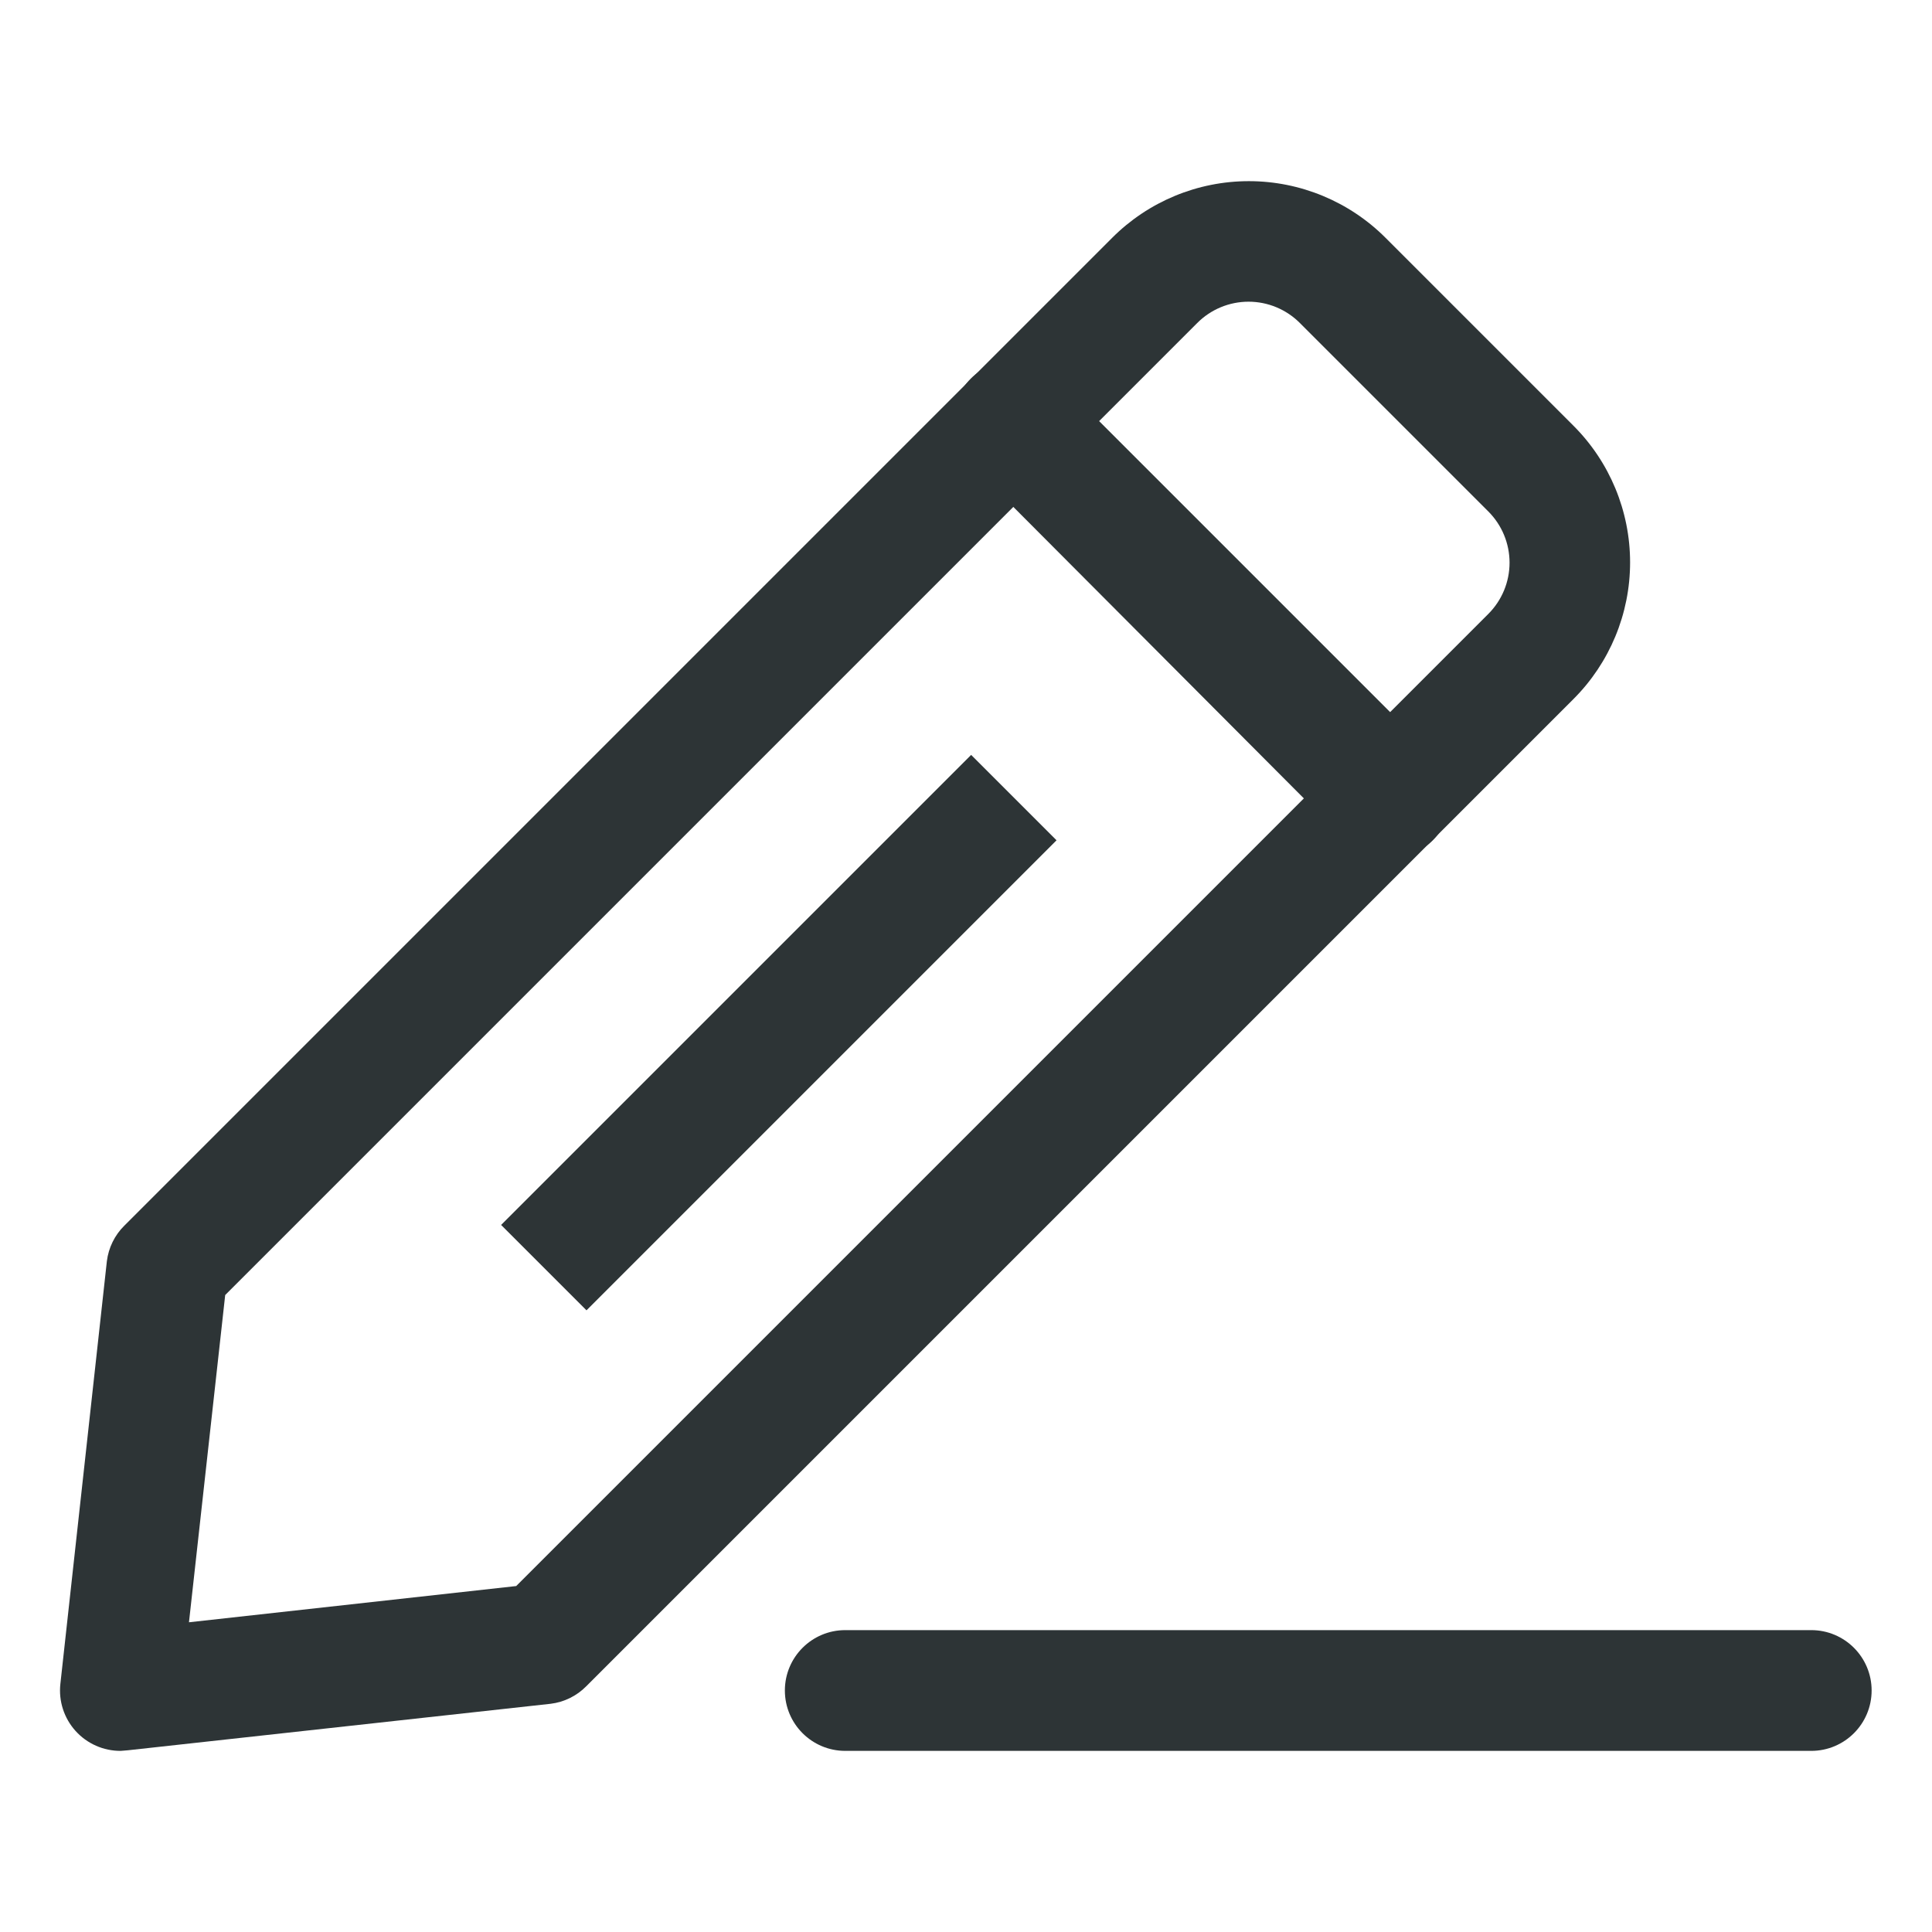
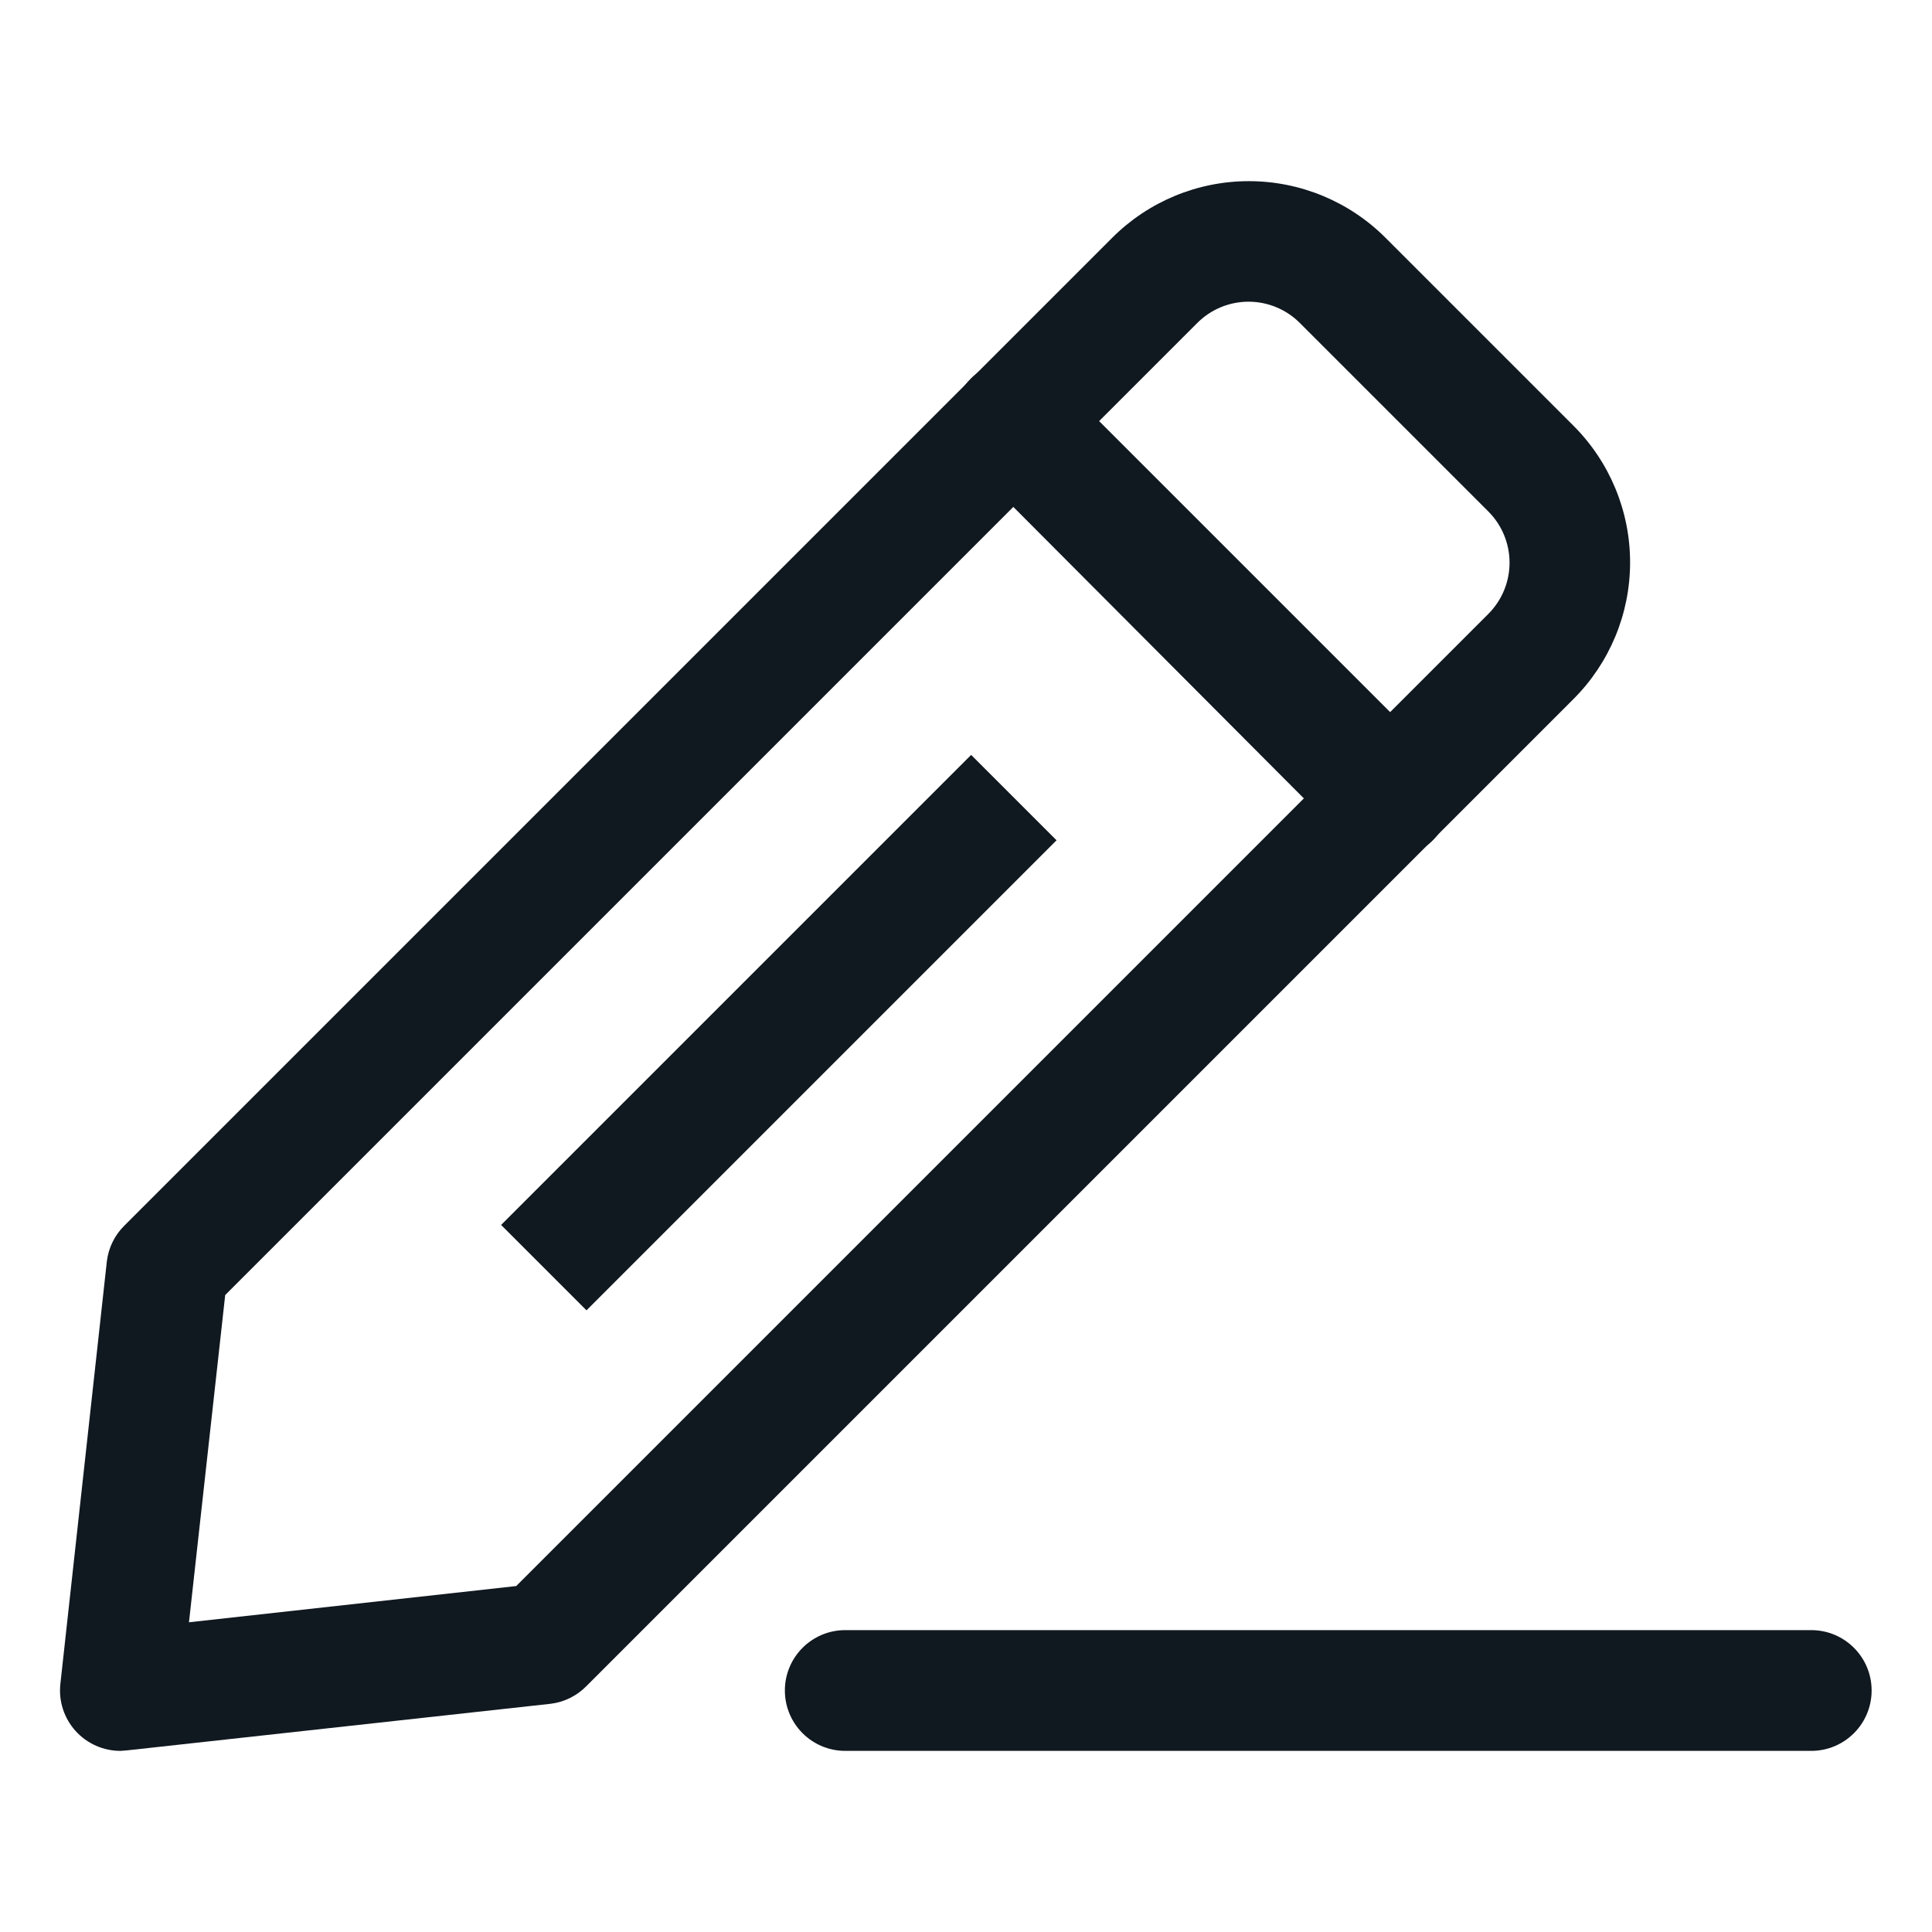
- <svg xmlns="http://www.w3.org/2000/svg" viewBox="0 0 32 32" style="enable-background:new 0 0 729.837 729.838;" fill="#2d3436">
+ <svg xmlns="http://www.w3.org/2000/svg" viewBox="0 0 32 32">
  <defs>
-     <style>.cls-1{fill:#2d3436;}</style>
+     <style>.cls-1{fill:#101820;}</style>
  </defs>
  <g data-name="Layer 42" id="Layer_42">
-     <path fill="#2d3436" class="cls-1" d="M2,29a1,1,0,0,1-1-1.11l.77-7a1,1,0,0,1,.29-.59L18.42,3.94a3.2,3.2,0,0,1,4.53,0l3.11,3.11a3.2,3.2,0,0,1,0,4.53L9.71,27.93a1,1,0,0,1-.59.29l-7,.77Zm7-1.78H9ZM3.73,21.45l-.6,5.42,5.42-.6,16.1-16.1a1.2,1.2,0,0,0,0-1.7L21.53,5.35a1.2,1.2,0,0,0-1.7,0Z" />
+     <path class="cls-1" d="M2,29a1,1,0,0,1-1-1.11l.77-7a1,1,0,0,1,.29-.59L18.42,3.94a3.2,3.2,0,0,1,4.53,0l3.11,3.11a3.2,3.2,0,0,1,0,4.53L9.71,27.93a1,1,0,0,1-.59.29l-7,.77Zm7-1.78H9ZM3.73,21.45l-.6,5.42,5.42-.6,16.1-16.1a1.2,1.2,0,0,0,0-1.7L21.53,5.35a1.2,1.2,0,0,0-1.7,0Z" />
    <path class="cls-1" d="M23,14.21a1,1,0,0,1-.71-.29L16.08,7.69A1,1,0,0,1,17.5,6.27l6.23,6.23a1,1,0,0,1,0,1.42A1,1,0,0,1,23,14.21Z" />
    <rect class="cls-1" height="2" transform="translate(-8.31 14.13) rotate(-45)" width="11.01" x="7.39" y="16.1" />
    <path class="cls-1" d="M30,29H14a1,1,0,0,1,0-2H30a1,1,0,0,1,0,2Z" />
  </g>
</svg>
